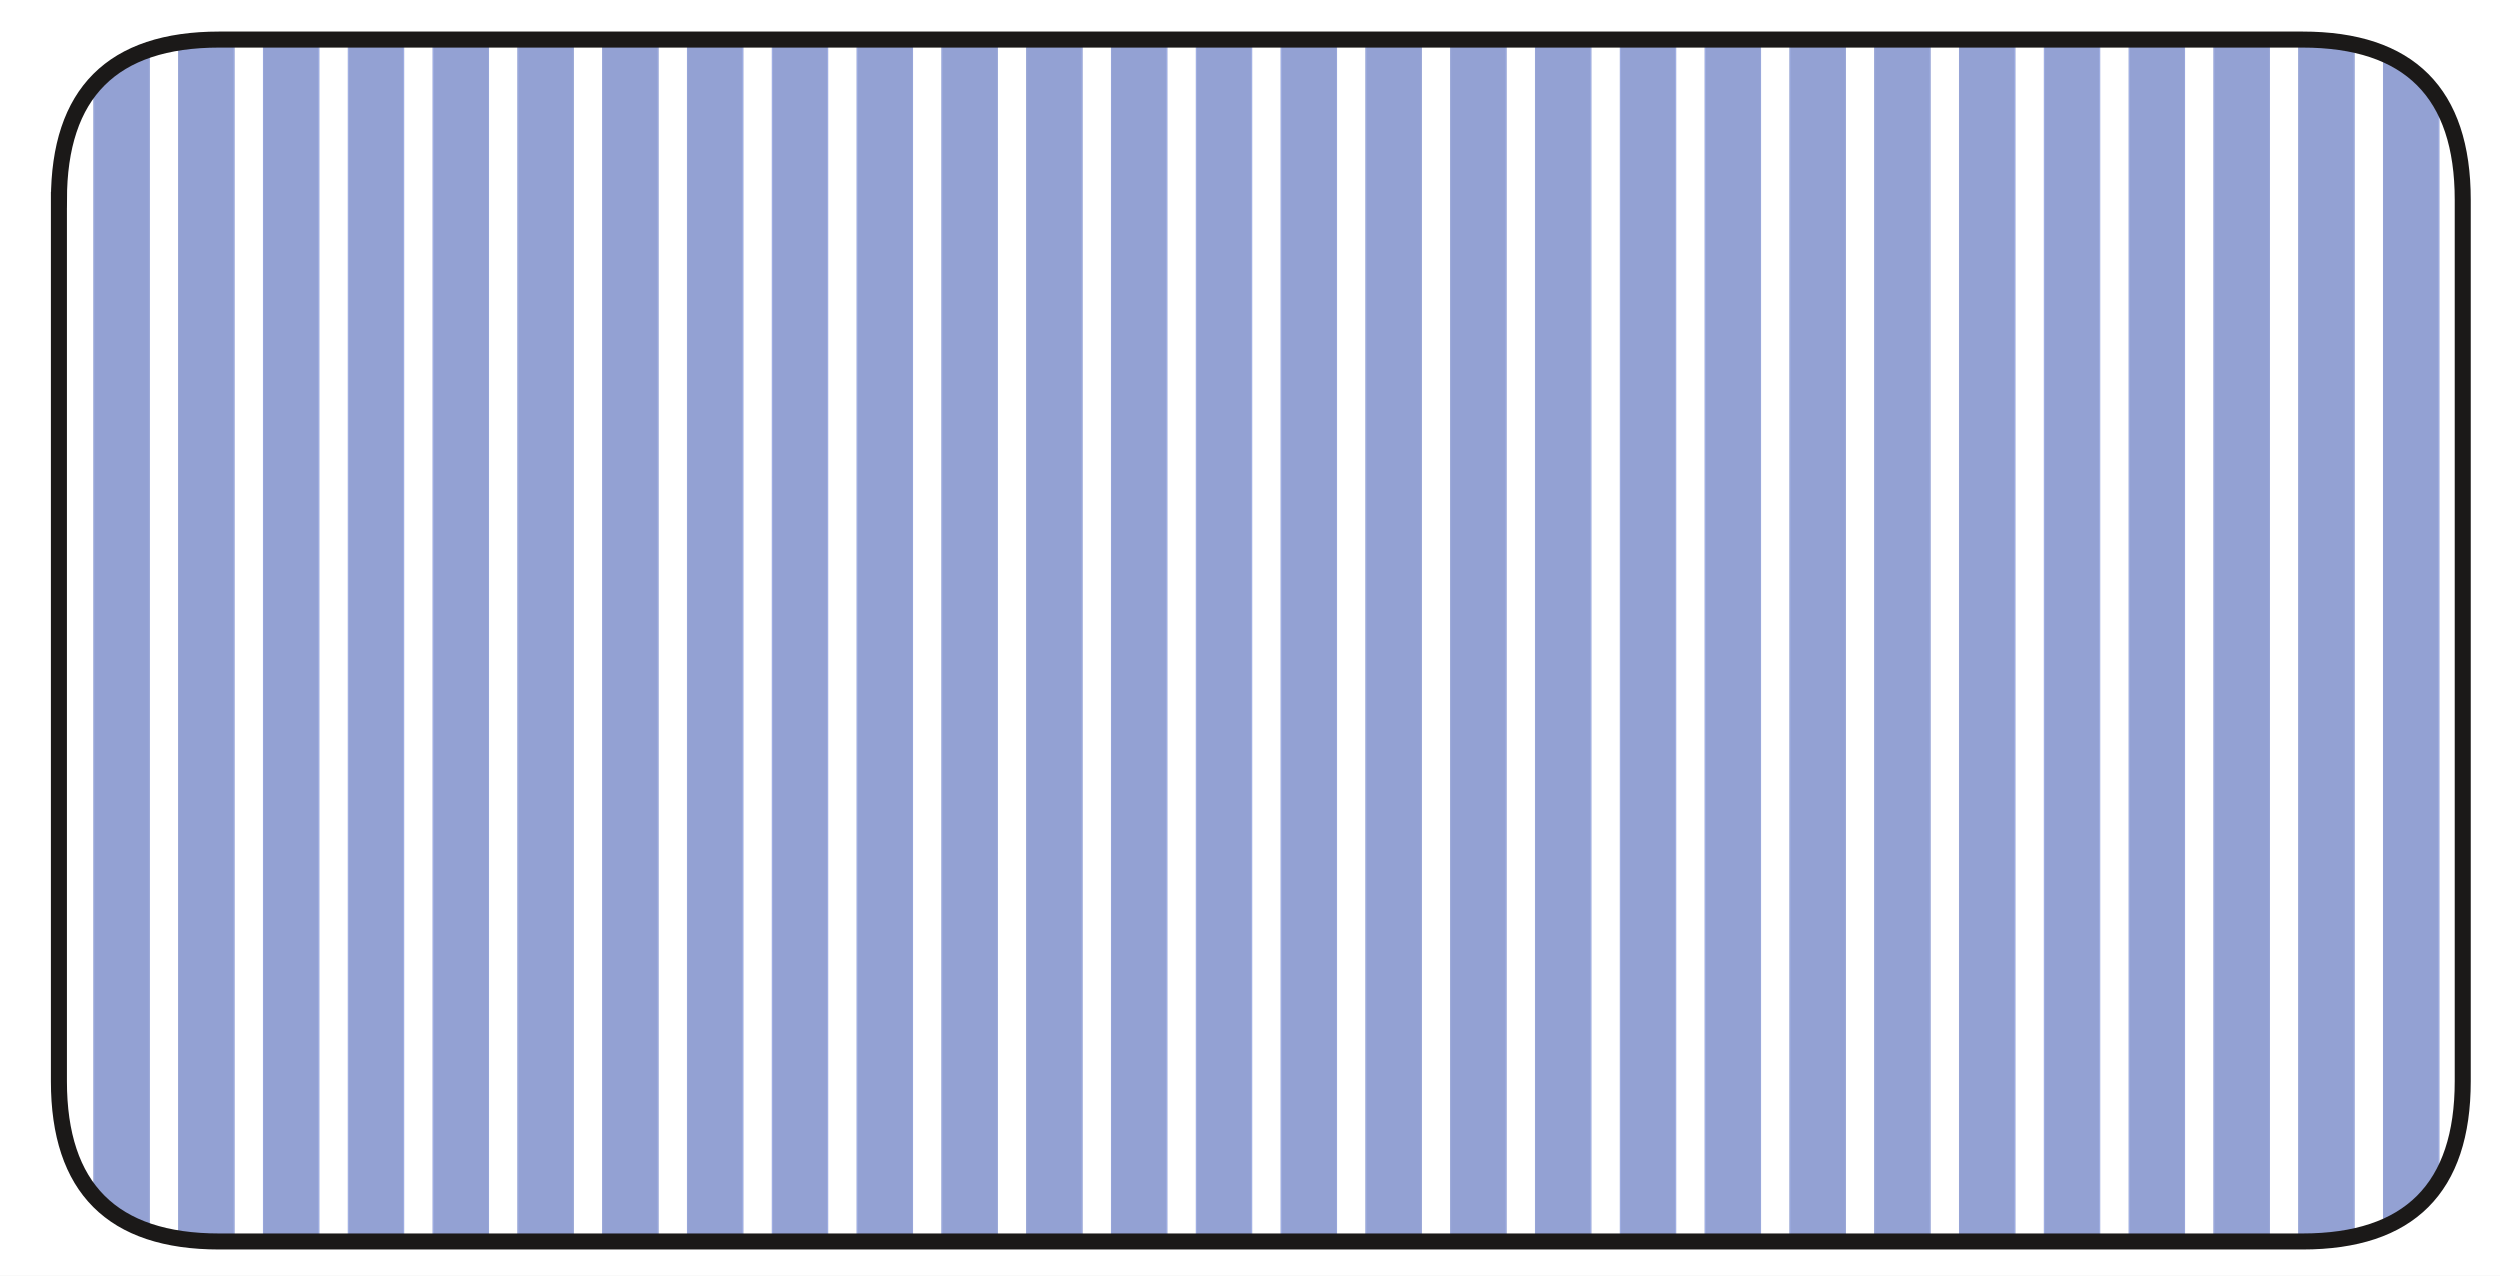
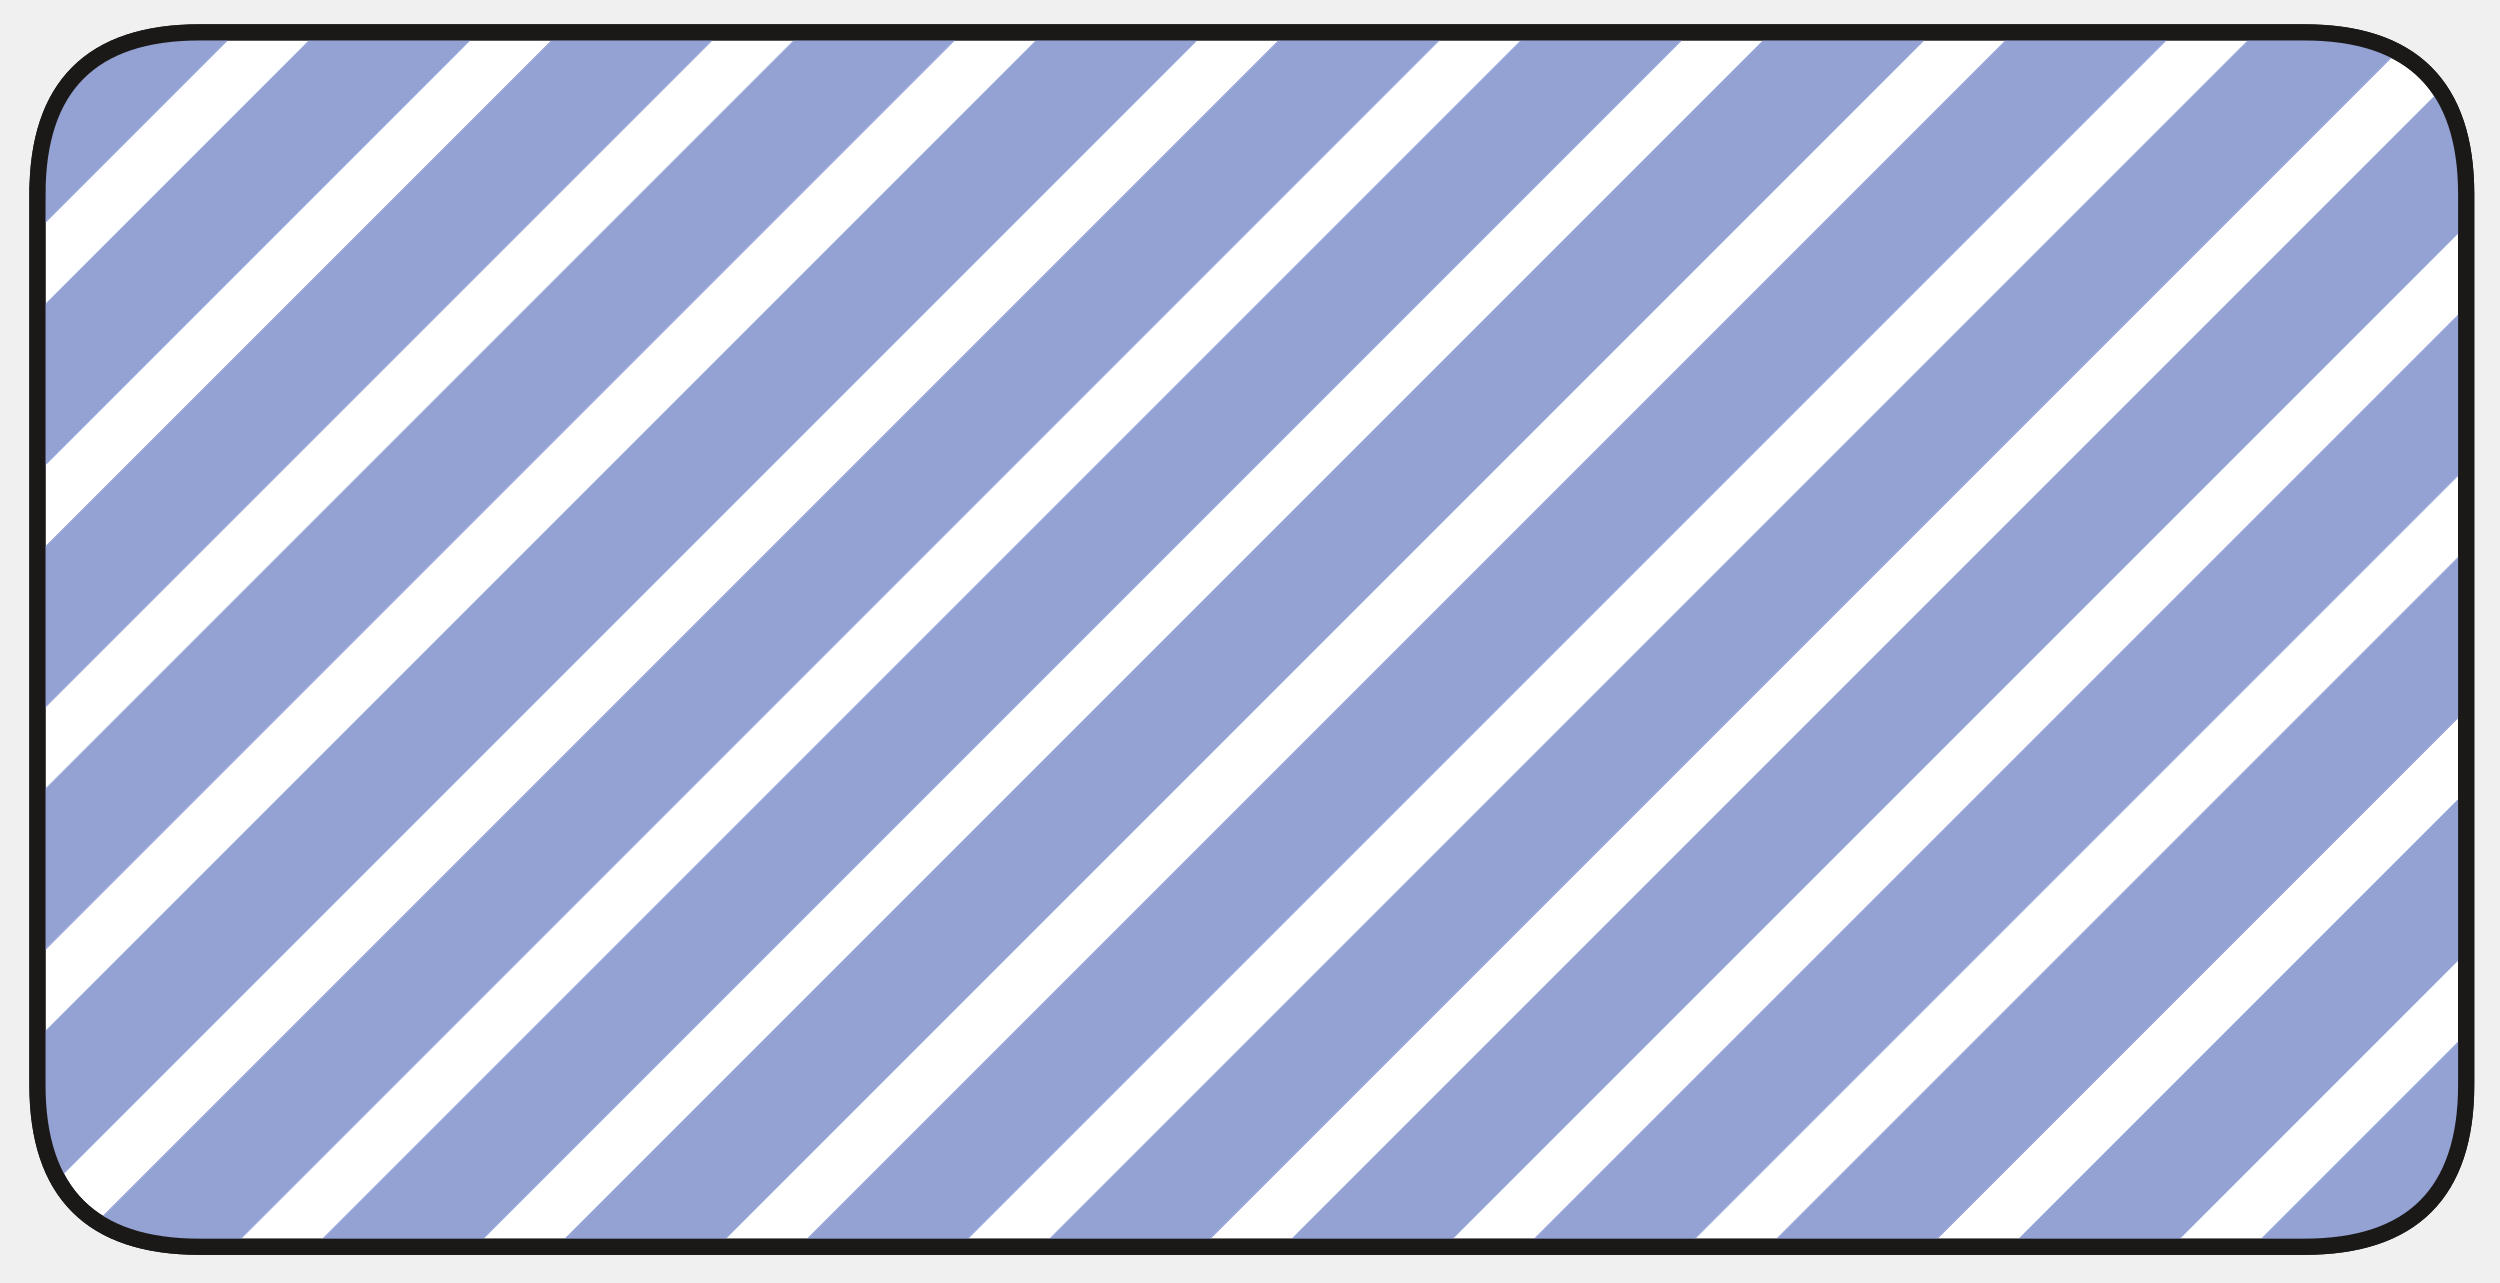
- <svg xmlns="http://www.w3.org/2000/svg" viewBox="11.699 34.883 88.441 45.127" width="88.441" height="45.127">
-   <rect x="11.699" y="34.883" width="88.441" height="45.127" style="fill:white;" />
-   <path style="fill:url(#pattern-75ac1d12-7865-45f7-9f69-c9eabefb736f);fill-opacity:1;fill-rule:evenodd;stroke:#1b1918;stroke-width:0.567;stroke-linecap:butt;stroke-linejoin:miter;stroke-miterlimit:4;stroke-dasharray:none;stroke-dashoffset:0;stroke-opacity:1" d="m 13.783,41.952 v 31.181 q 0,5.669 5.669,5.669 h 73.701 q 5.669,0 5.669,-5.669 v -31.181 q 0,-5.669 -5.669,-5.669 H 19.453 q -5.669,0 -5.669,5.669 z" />
-   <pattern patternUnits="userSpaceOnUse" width="3" height="10" id="pattern-75ac1d12-7865-45f7-9f69-c9eabefb736f">
-     <rect width="2" height="10" fill="#93a1d3" />
-   </pattern>
+ <svg xmlns="http://www.w3.org/2000/svg" xmlns:xlink="http://www.w3.org/1999/xlink" id="svg_a1b2c3" viewBox="12.472 35.149 87.534 44.9" version="1.1" style="max-height:500px" width="87.534" height="44.9">
+   <defs id="defs_d4e5f6">
+     <linearGradient id="grad_g7h8i9">
+       <stop id="stop_j1k2l3" offset="0" style="stop-color:#000000;stop-opacity:1" />
+     </linearGradient>
+     <pattern patternTransform="matrix(1.414214,1.414214,-1.414214,1.414214,-278.0115,-1.552384)" id="pattern_m4n5o6" preserveAspectRatio="xMidYMid" xlink:href="#pattern_p7q8r9" />
+     <pattern patternTransform="matrix(1.414214,1.414214,-1.414214,1.414214,-278.0115,-1.552382)" id="pattern_p7q8r9" preserveAspectRatio="xMidYMid" xlink:href="#pattern_s1t2u3" />
+     <pattern y="0" x="0" patternTransform="matrix(1.414214,1.414214,-1.414214,1.414214,-278.0115,-1.552382)" id="pattern_s1t2u3" preserveAspectRatio="xMidYMid" xlink:href="#stripes_v4w5x6" />
+     <pattern y="0" x="0" style="fill:#93a1d3" id="stripes_v4w5x6" preserveAspectRatio="xMidYMid" patternTransform="scale(2)" height="10" width="3" patternUnits="userSpaceOnUse">
+       <rect id="rect_y7z8a9" height="10" width="2" y="0" x="0" style="stroke:none" />
+     </pattern>
+   </defs>
+   <path id="path_b1c2d3" style="font-variation-settings:normal;opacity:1;vector-effect:none;fill:#ffffff;fill-opacity:1;fill-rule:evenodd;stroke:#1b1918;stroke-width:0.567;stroke-linecap:butt;stroke-linejoin:miter;stroke-miterlimit:4;stroke-dasharray:none;stroke-dashoffset:0;stroke-opacity:1;-inkscape-stroke:none;stop-color:#000000;stop-opacity:1" d="m 13.783,41.952 v 31.181 q 0,5.669 5.669,5.669 h 73.701 q 5.669,0 5.669,-5.669 v -31.181 q 0,-5.669 -5.669,-5.669 H 19.453 q -5.669,0 -5.669,5.669 z" />
+   <path id="path_e4f5g6" style="font-variation-settings:normal;vector-effect:none;fill:url(#pattern_m4n5o6);fill-opacity:1;fill-rule:evenodd;stroke:#1b1918;stroke-width:0.567;stroke-linecap:butt;stroke-linejoin:miter;stroke-miterlimit:4;stroke-dasharray:none;stroke-dashoffset:0;stroke-opacity:1;-inkscape-stroke:none;stop-color:#000000" d="m 13.783,41.952 v 31.181 q 0,5.669 5.669,5.669 h 73.701 q 5.669,0 5.669,-5.669 V 41.952 q 0,-5.669 -5.669,-5.669 H 19.453 q -5.669,0 -5.669,5.669 z" />
</svg>
